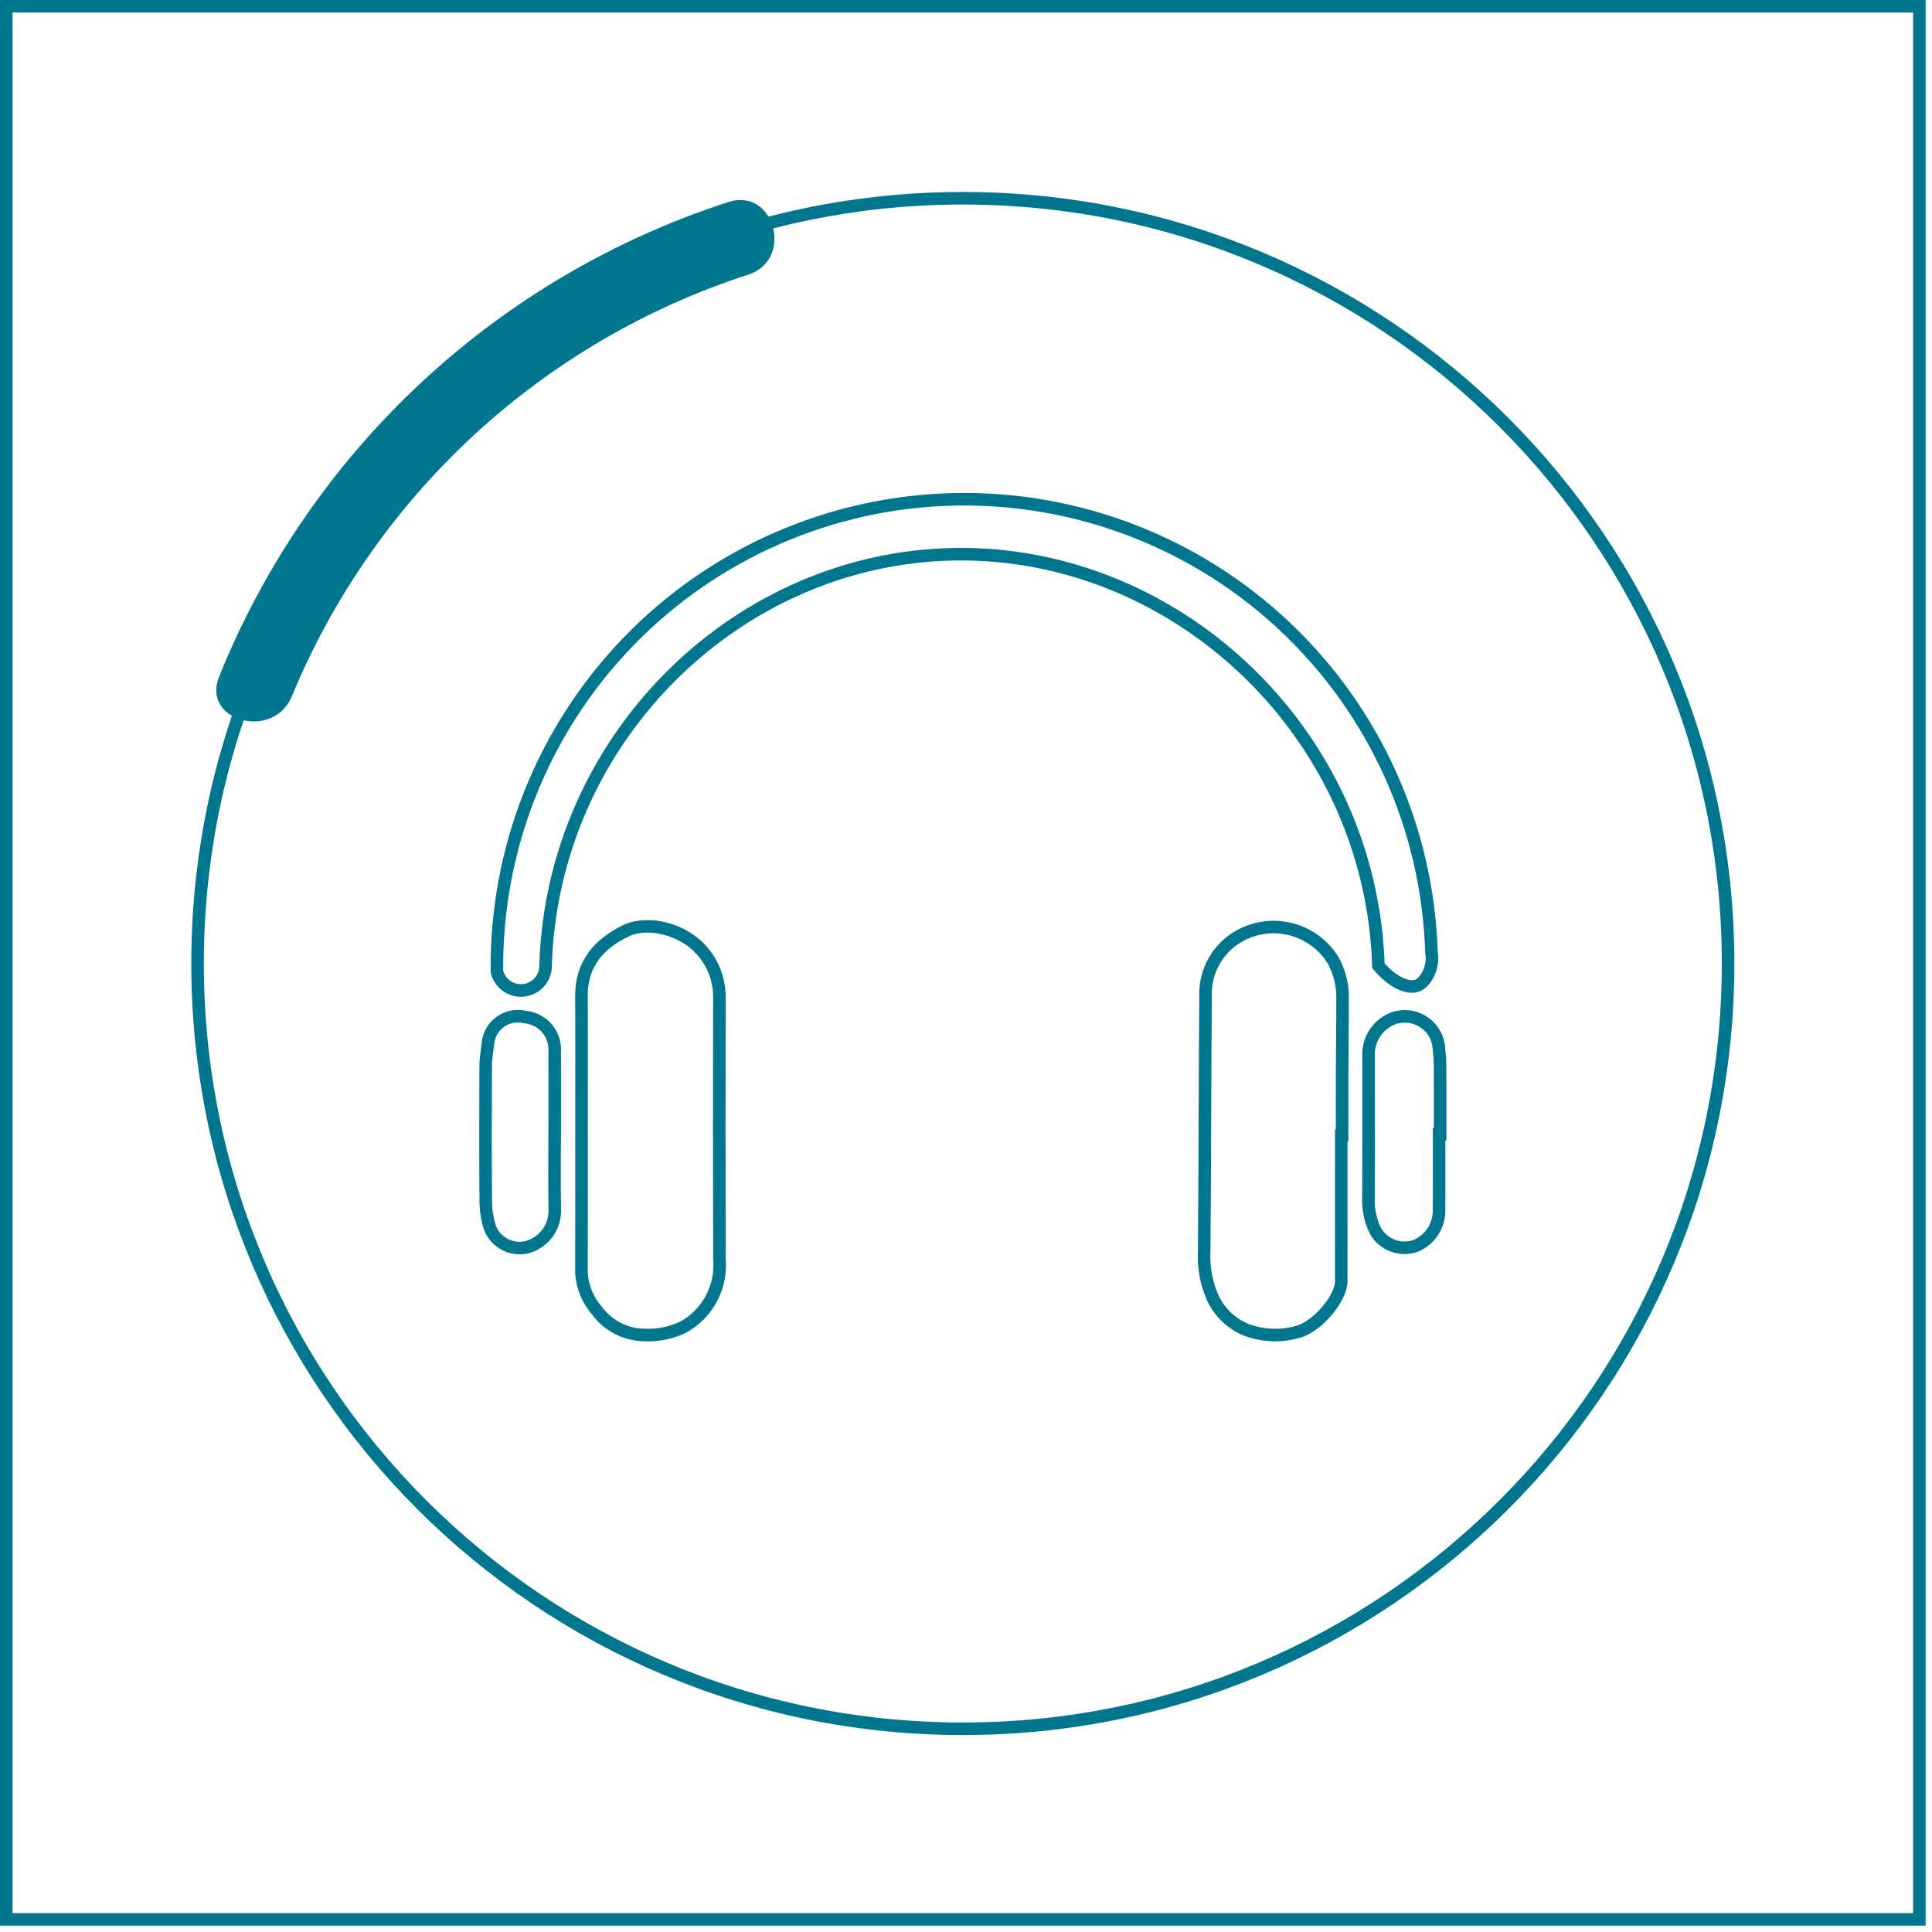
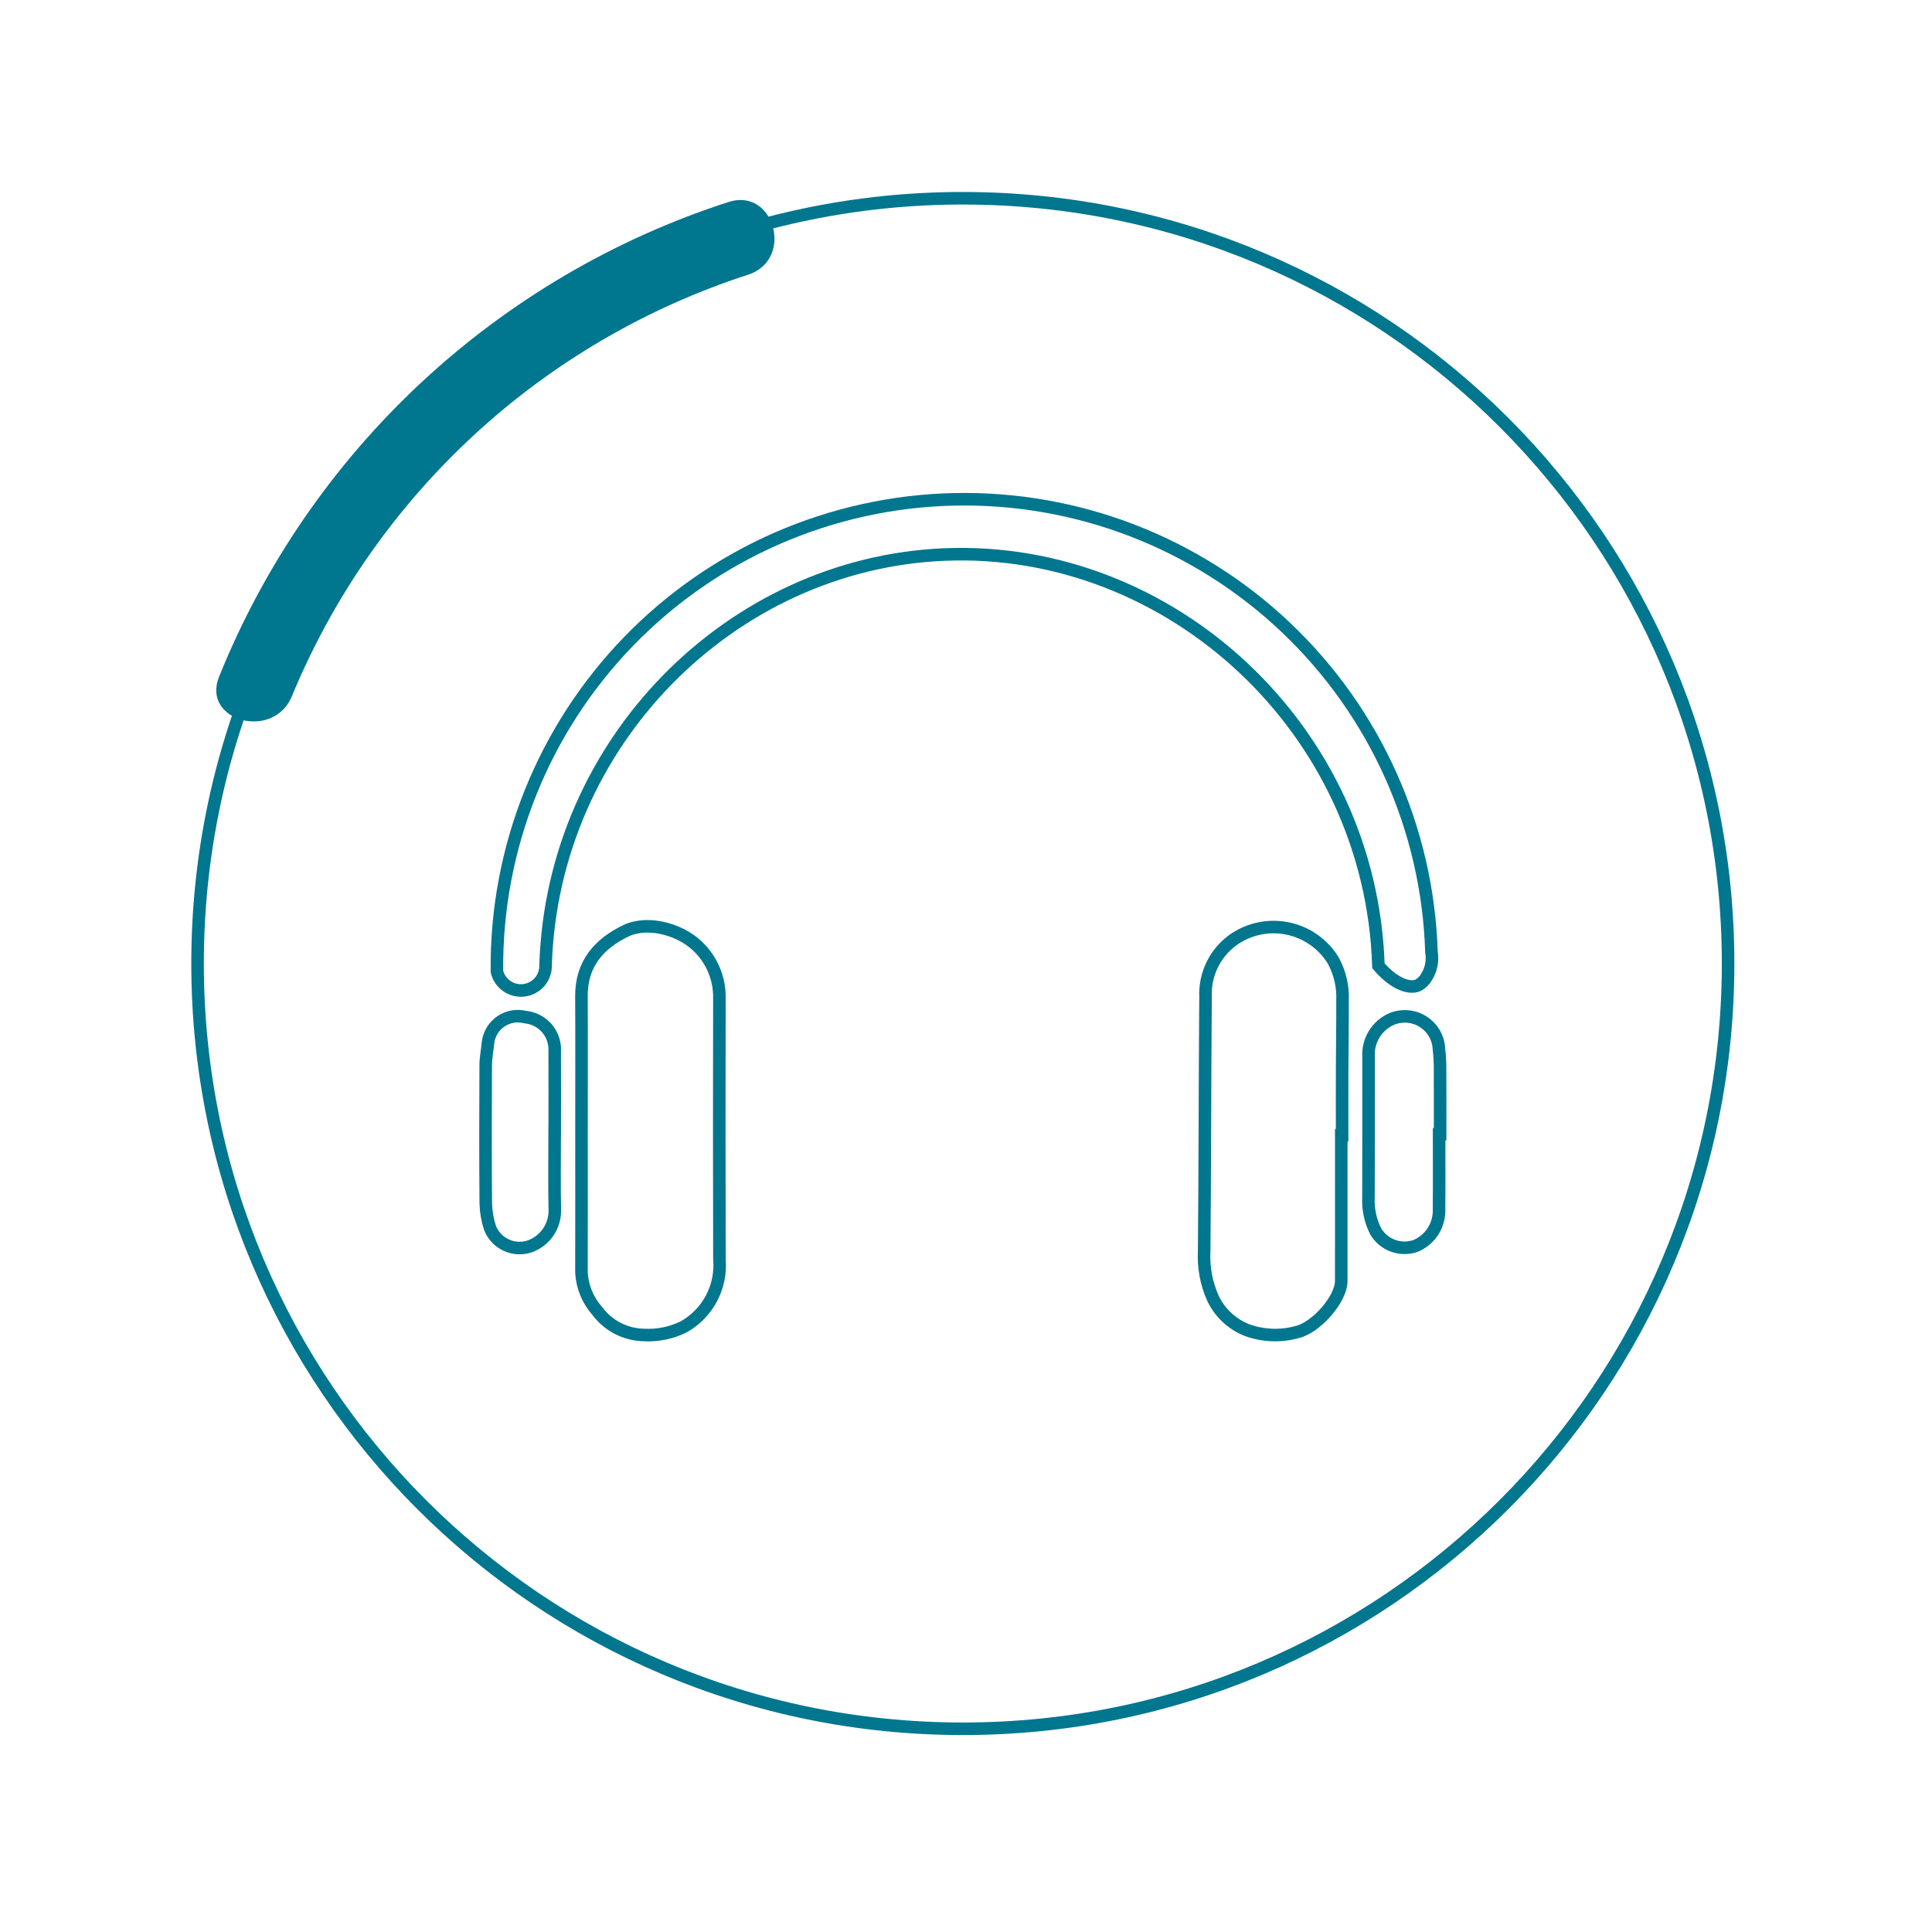
<svg xmlns="http://www.w3.org/2000/svg" width="154" height="154" viewBox="0 0 154 154" fill="none">
-   <rect x="0.5" y="0.5" width="152.494" height="152.494" stroke="#00768F" />
  <path d="M76.747 137.801C110.436 137.801 137.746 110.491 137.746 76.802C137.746 43.113 110.436 15.803 76.747 15.803C43.058 15.803 15.748 43.113 15.748 76.802C15.748 110.491 43.058 137.801 76.747 137.801Z" stroke="#00768F" stroke-miterlimit="10" />
  <path d="M58.212 16.581C58.999 16.325 59.63 16.449 60.103 16.755C60.591 17.07 60.954 17.607 61.125 18.233C61.447 19.413 61.063 20.745 59.768 21.313L59.498 21.415C51.289 24.071 43.755 28.479 37.418 34.333C31.081 40.188 26.092 47.349 22.796 55.322V55.324C22.189 56.797 20.671 57.24 19.401 56.895C18.772 56.724 18.26 56.369 17.98 55.909C17.711 55.467 17.622 54.869 17.935 54.109L17.936 54.106C21.495 45.286 26.947 37.354 33.905 30.87C40.864 24.387 49.161 19.509 58.211 16.581H58.212Z" fill="#00768F" stroke="#00768F" />
  <path d="M114.102 75.887C114.224 76.586 114.078 77.305 113.695 77.903C113.541 78.158 113.325 78.37 113.068 78.52C112.292 78.906 110.976 78.295 109.874 76.979C109.275 58.132 93.308 43.451 75.282 44.201C58.279 44.907 44.065 59.15 43.489 76.897C43.511 77.386 43.35 77.865 43.038 78.242C42.725 78.618 42.284 78.865 41.799 78.934C41.315 79.002 40.822 78.888 40.417 78.613C40.013 78.338 39.725 77.922 39.61 77.447C39.505 67.633 43.278 58.173 50.107 51.125C56.937 44.076 66.272 40.007 76.084 39.801C85.897 39.596 95.394 43.271 102.513 50.028C109.632 56.784 113.796 66.077 114.102 75.887Z" stroke="#00768F" stroke-miterlimit="10" />
  <path d="M46.352 90.113C46.352 86.539 46.366 82.965 46.347 79.391C46.334 76.837 47.744 75.228 49.881 74.198C51.671 73.335 54.44 74.091 55.864 75.685C56.831 76.728 57.36 78.103 57.343 79.526C57.328 86.476 57.329 93.425 57.346 100.375C57.439 101.455 57.218 102.54 56.709 103.498C56.2 104.456 55.426 105.247 54.478 105.775C53.502 106.25 52.421 106.47 51.336 106.412C50.614 106.4 49.903 106.223 49.259 105.895C48.615 105.566 48.055 105.094 47.622 104.516C46.859 103.662 46.41 102.574 46.347 101.431C46.361 97.658 46.352 93.886 46.352 90.113Z" stroke="#00768F" stroke-miterlimit="10" />
  <path d="M106.912 90.495C106.912 94.367 106.911 98.238 106.911 102.109C106.91 103.556 104.93 105.788 103.447 106.164C102.105 106.548 100.675 106.493 99.365 106.009C98.179 105.533 97.217 104.624 96.675 103.466C96.15 102.285 95.913 100.996 95.985 99.705C96.044 92.955 96.041 86.203 96.094 79.452C96.057 78.581 96.235 77.714 96.612 76.928C96.989 76.142 97.555 75.461 98.258 74.945C98.882 74.496 99.592 74.181 100.343 74.02C101.095 73.858 101.872 73.854 102.625 74.007C103.378 74.159 104.092 74.466 104.721 74.908C105.351 75.35 105.882 75.916 106.281 76.573C106.812 77.553 107.064 78.66 107.012 79.773C107.023 81.559 106.988 83.347 106.982 85.133C106.975 86.921 106.98 88.708 106.98 90.495L106.912 90.495Z" stroke="#00768F" stroke-miterlimit="10" />
  <path d="M114.711 90.407C114.711 92.392 114.726 94.378 114.706 96.363C114.734 96.986 114.57 97.603 114.237 98.129C113.904 98.656 113.417 99.068 112.842 99.31C112.258 99.516 111.621 99.512 111.039 99.3C110.458 99.088 109.968 98.681 109.654 98.147C109.231 97.305 109.034 96.367 109.081 95.426C109.099 91.702 109.083 87.978 109.09 84.254C109.047 83.619 109.202 82.987 109.532 82.444C109.863 81.901 110.353 81.474 110.937 81.221C111.342 81.054 111.782 80.987 112.22 81.026C112.657 81.065 113.078 81.209 113.447 81.446C113.817 81.683 114.124 82.005 114.342 82.386C114.56 82.767 114.683 83.195 114.7 83.633C114.763 84.176 114.793 84.722 114.788 85.267C114.799 86.981 114.792 88.694 114.792 90.407L114.711 90.407Z" stroke="#00768F" stroke-miterlimit="10" />
  <path d="M44.213 90.158C44.213 92.267 44.179 94.377 44.224 96.485C44.23 97.12 44.035 97.741 43.667 98.259C43.298 98.776 42.776 99.164 42.174 99.367C41.566 99.557 40.908 99.512 40.332 99.239C39.756 98.967 39.303 98.488 39.064 97.897C38.856 97.263 38.741 96.602 38.721 95.935C38.689 92.263 38.697 88.59 38.715 84.918C38.718 84.302 38.845 83.687 38.904 83.071C38.949 82.737 39.064 82.417 39.241 82.131C39.418 81.845 39.654 81.6 39.932 81.411C40.211 81.222 40.526 81.094 40.857 81.035C41.188 80.977 41.528 80.988 41.855 81.07C42.531 81.132 43.156 81.454 43.597 81.97C44.038 82.486 44.26 83.154 44.215 83.831C44.225 85.94 44.218 88.049 44.218 90.158L44.213 90.158Z" stroke="#00768F" stroke-miterlimit="10" />
</svg>
